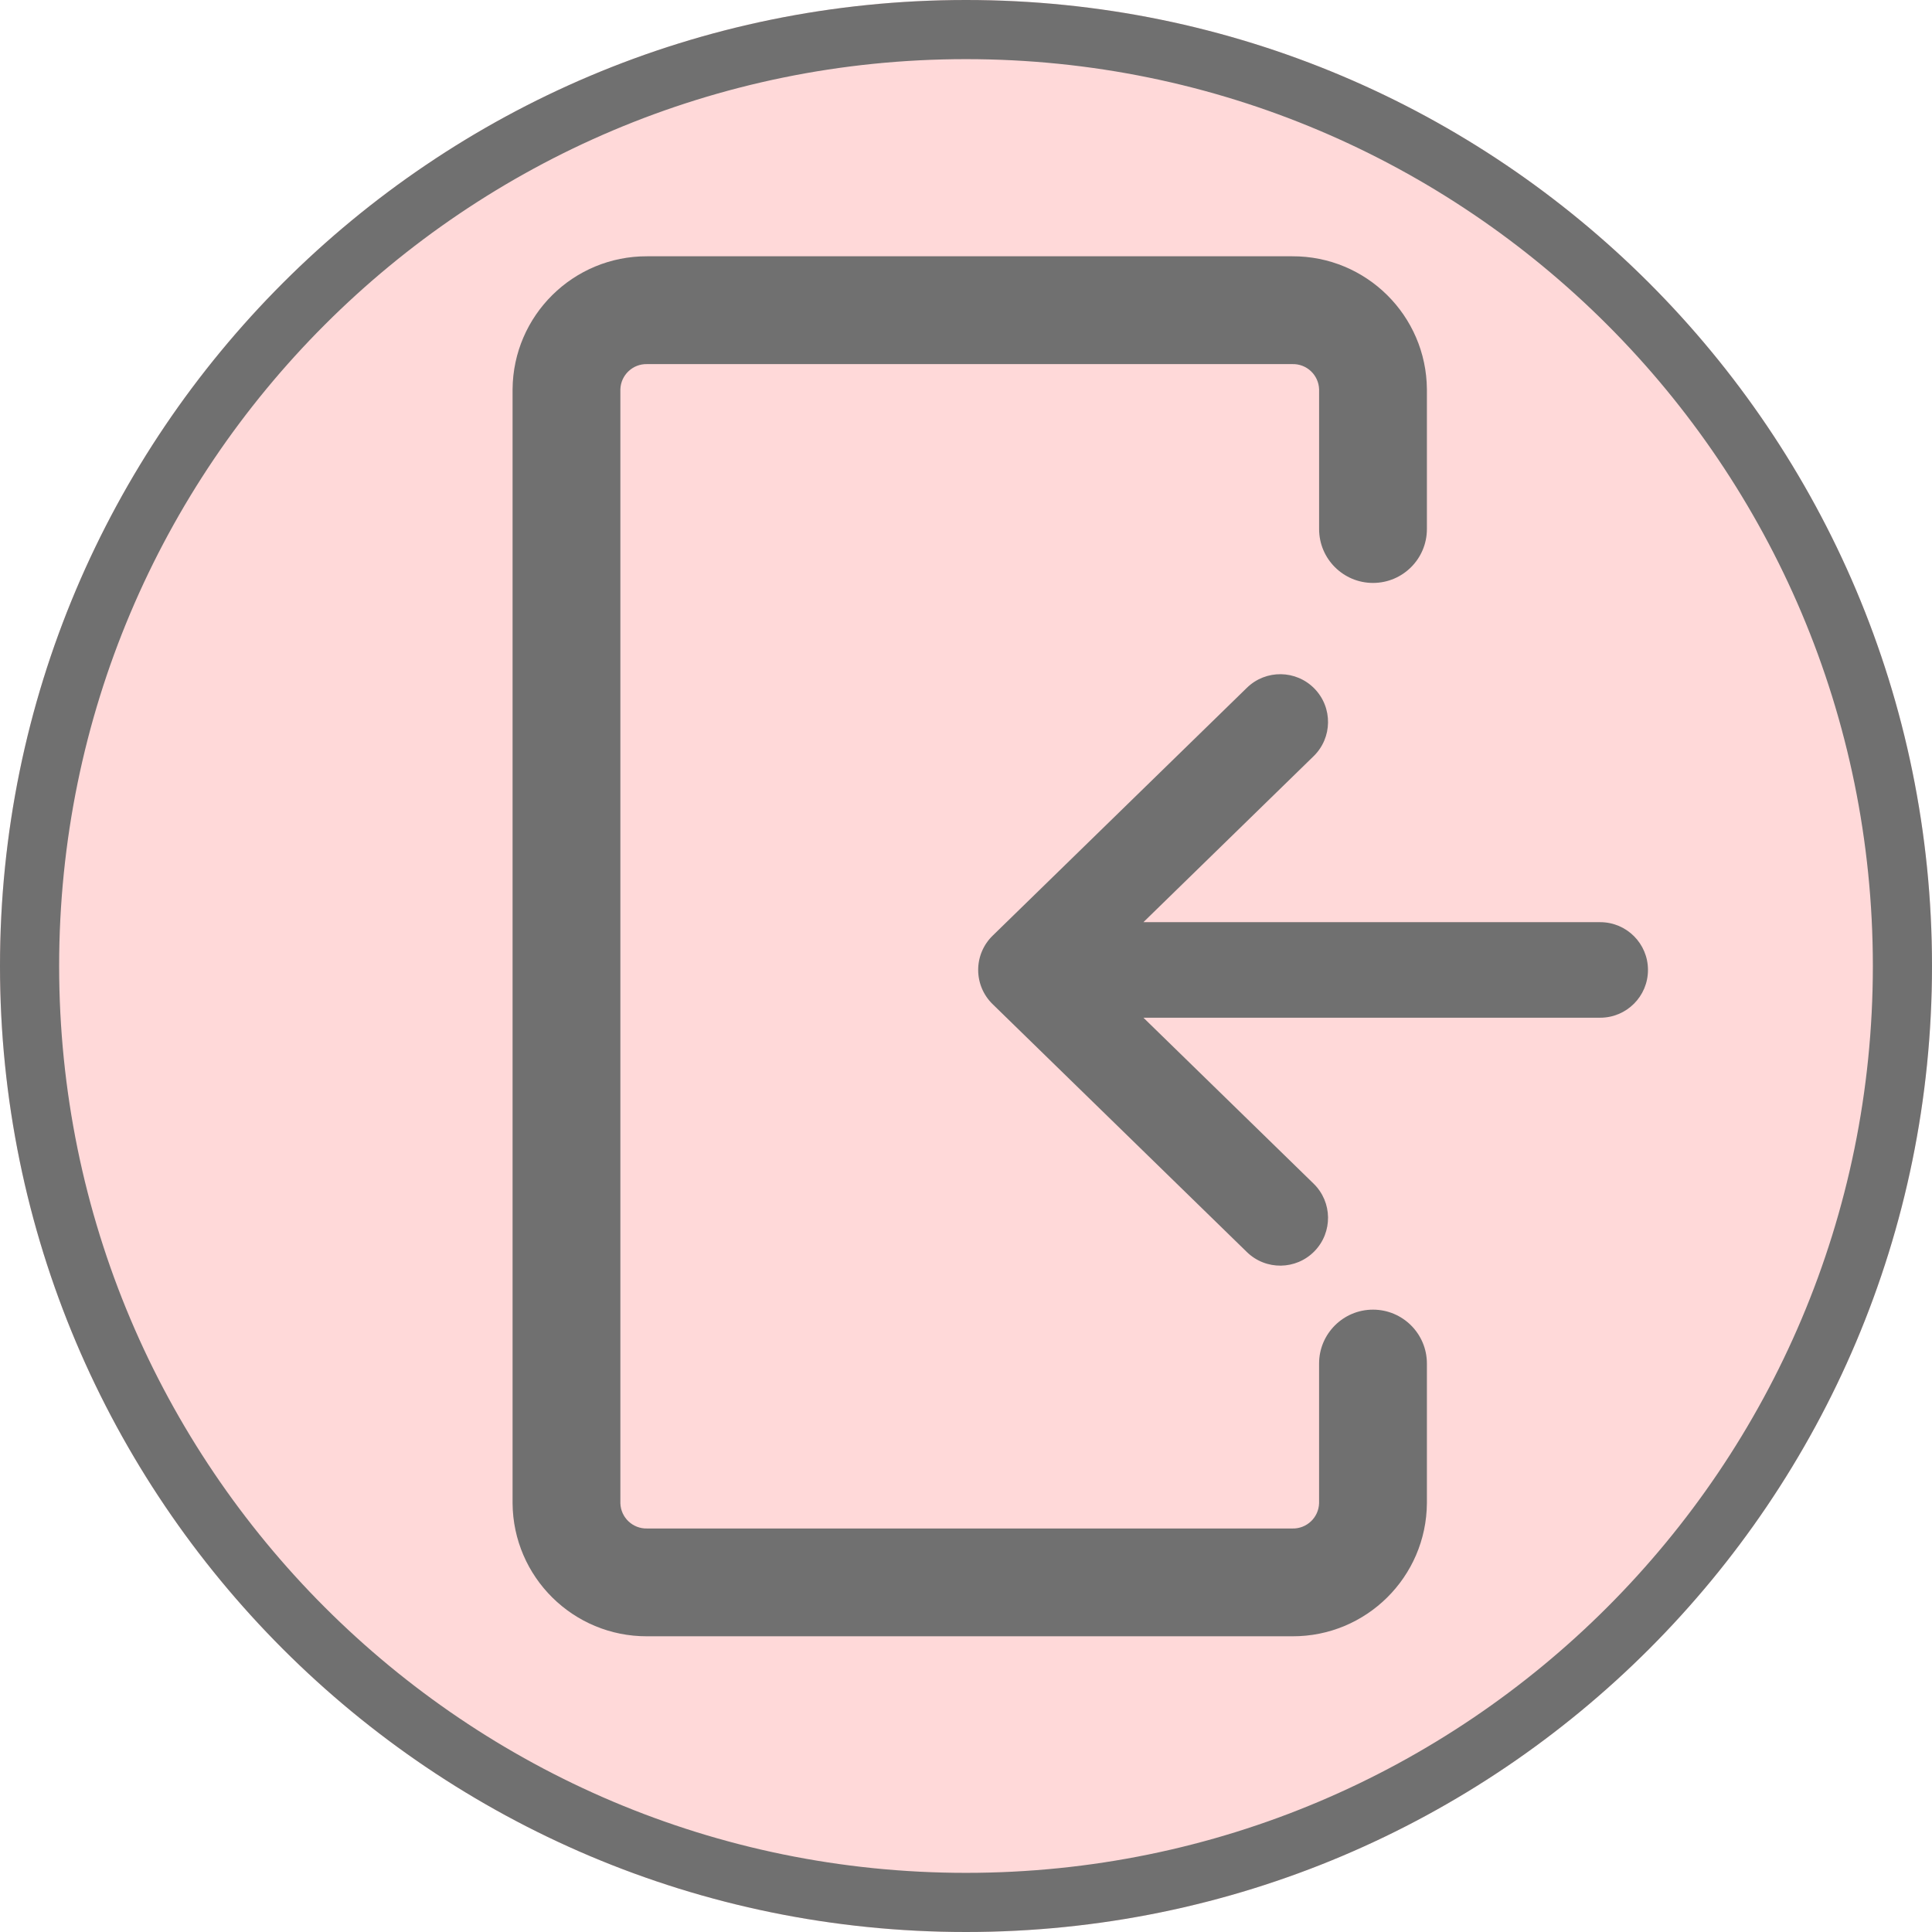
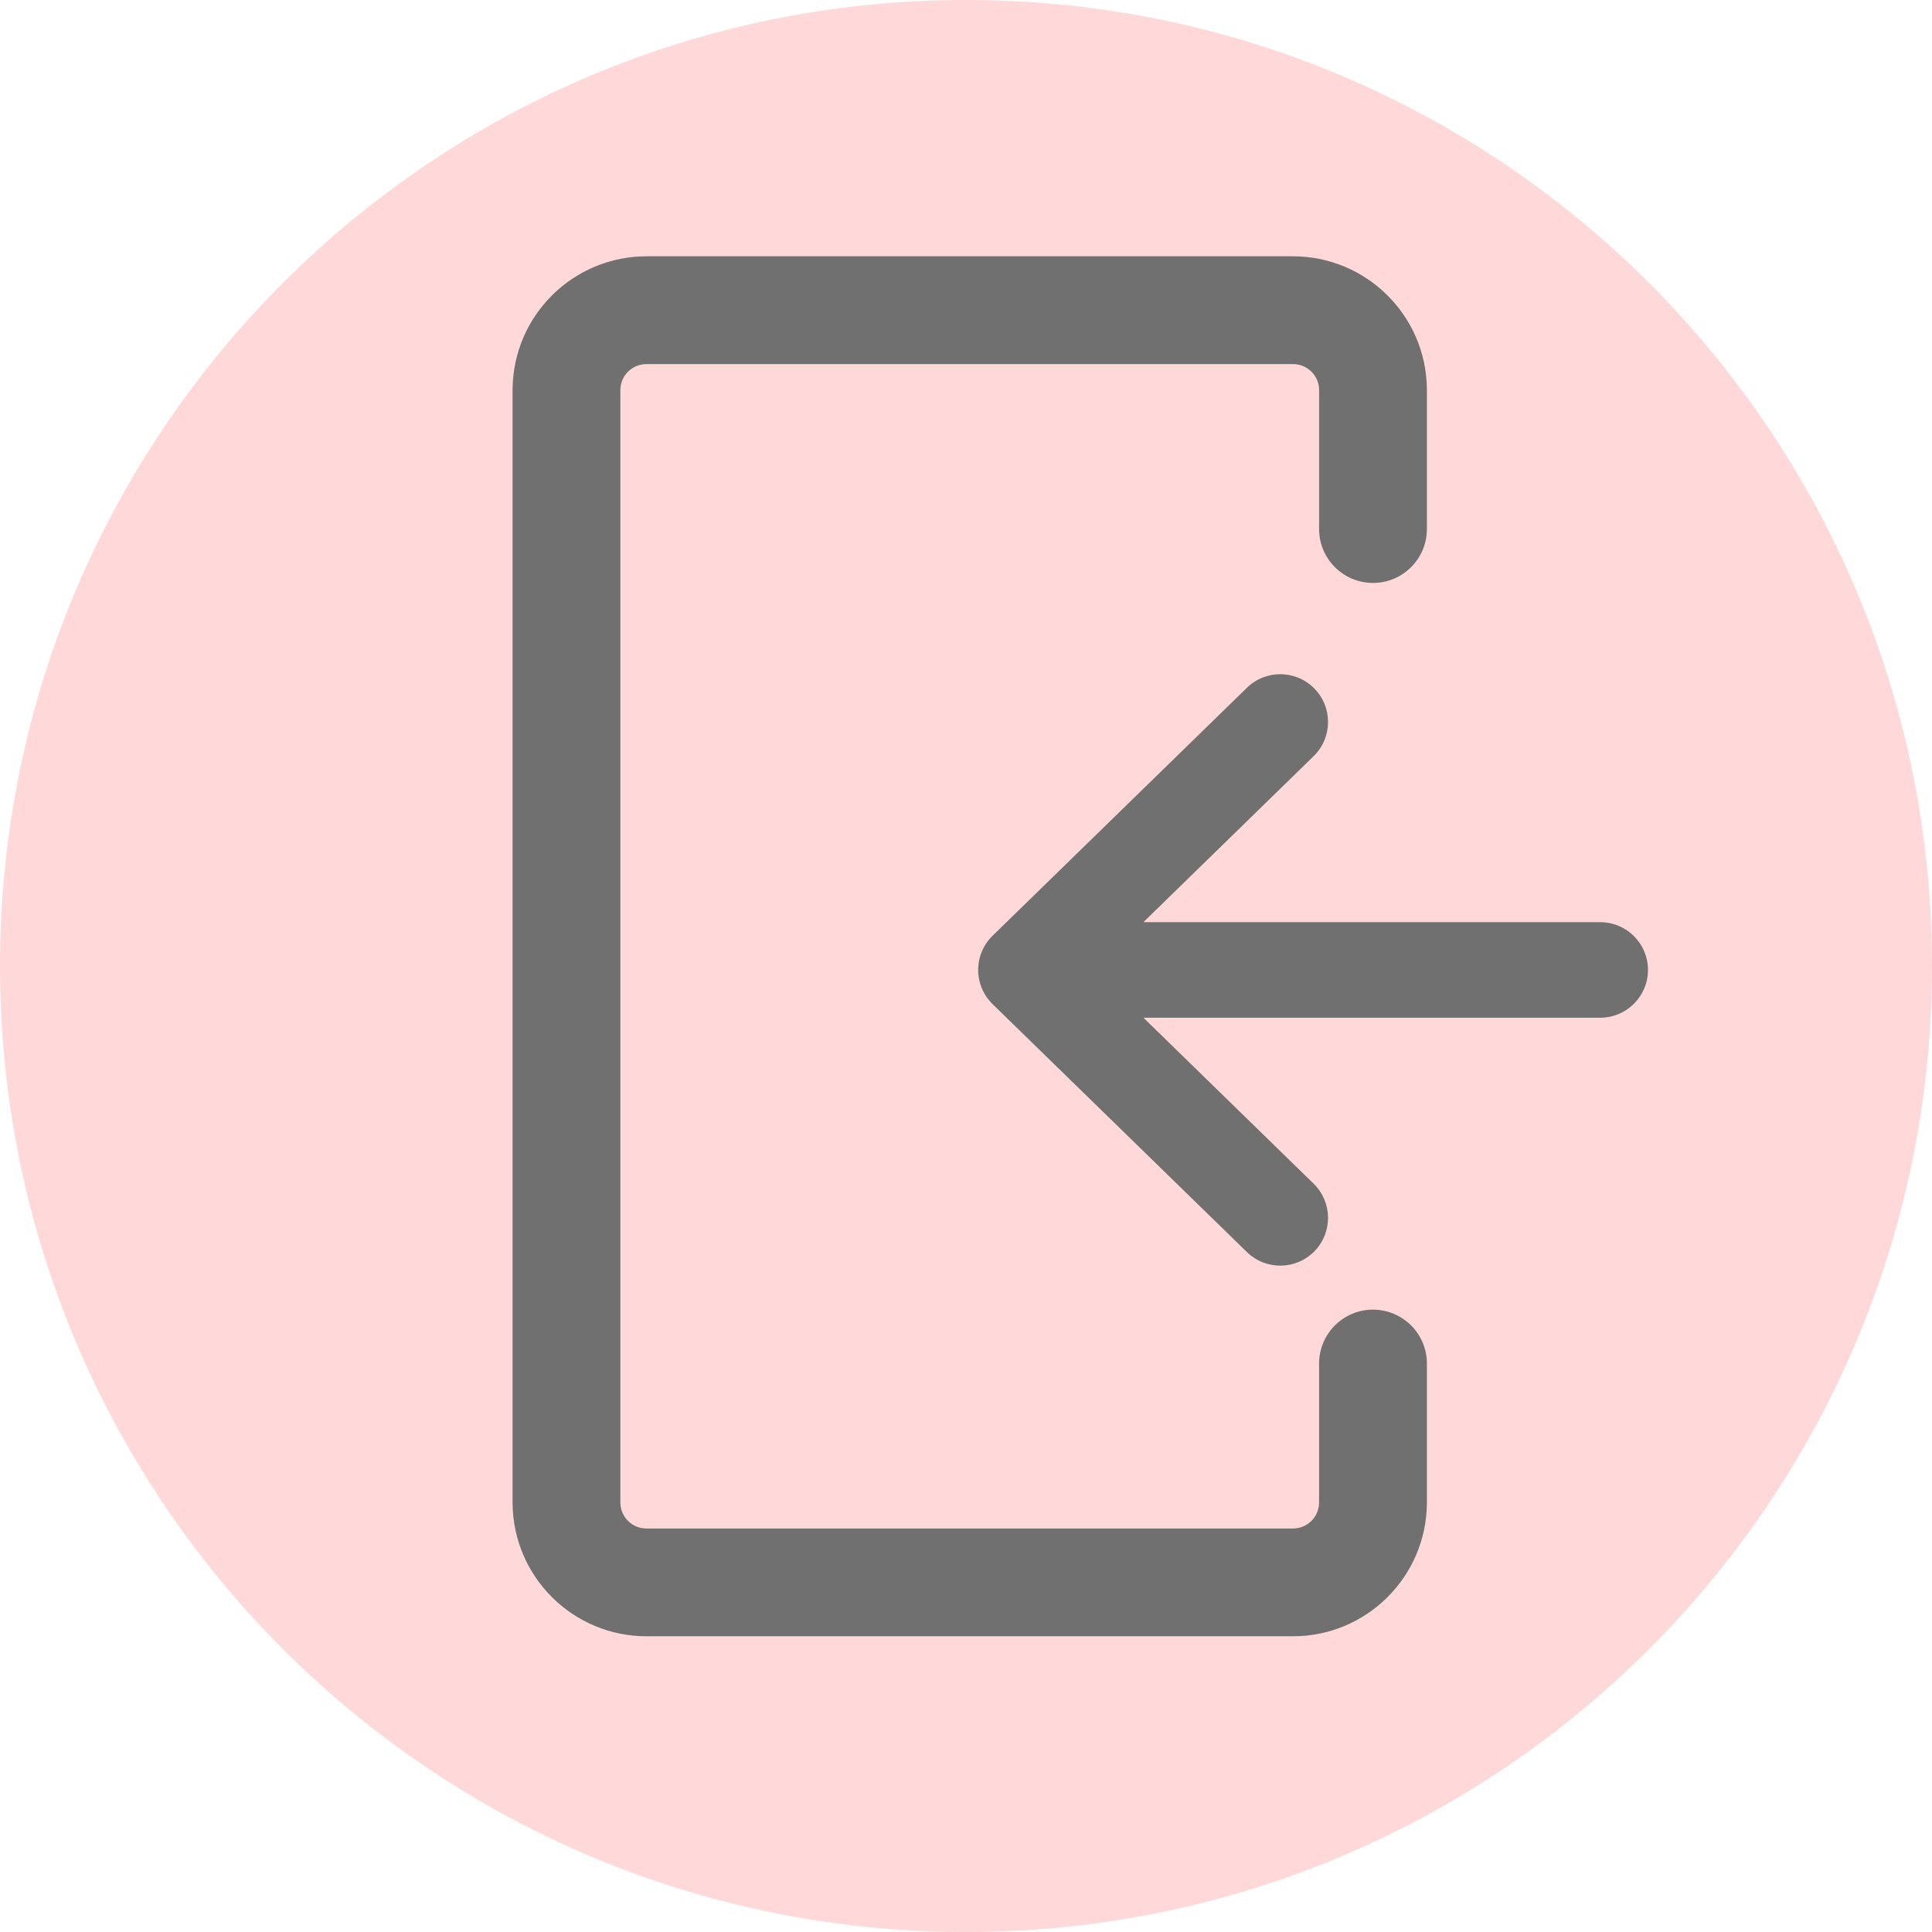
<svg xmlns="http://www.w3.org/2000/svg" width="98" height="98" viewBox="0 0 98 98">
  <g id="Grupo_458" data-name="Grupo 458" transform="translate(-41 -1119)">
    <g id="Grupo_456" data-name="Grupo 456">
-       <g id="Elipse_26" data-name="Elipse 26" transform="translate(41 1119)" fill="#ff000026" stroke="#707070" stroke-width="3">
+       <g id="Elipse_26" data-name="Elipse 26" transform="translate(41 1119)" fill="#ff000026" stroke-width="3">
        <circle cx="49" cy="49" r="49" stroke="none" />
        <circle cx="49" cy="49" r="47.5" fill="none" />
      </g>
      <g id="Grupo_349" data-name="Grupo 349" transform="translate(26 1132)">
        <g id="Grupo_348" data-name="Grupo 348" transform="translate(41)">
          <path id="Trazado_175" data-name="Trazado 175" d="M84.645,16.569a2.734,2.734,0,0,0,2.734-2.734V6.751A6.8,6.8,0,0,0,80.554,0H47.825A6.8,6.8,0,0,0,41,6.751v56.5A6.8,6.8,0,0,0,47.825,70H80.554a6.8,6.8,0,0,0,6.825-6.751V56.166a2.734,2.734,0,0,0-5.469,0v7.084a1.322,1.322,0,0,1-1.357,1.282H47.825a1.322,1.322,0,0,1-1.357-1.282V6.751a1.323,1.323,0,0,1,1.357-1.282H80.554a1.322,1.322,0,0,1,1.357,1.282v7.084A2.734,2.734,0,0,0,84.645,16.569Z" transform="translate(-41)" fill="#707070" />
        </g>
      </g>
    </g>
    <g id="Grupo_351" data-name="Grupo 351" transform="translate(-100 1021)">
      <g id="Grupo_350" data-name="Grupo 350" transform="translate(190.617 132.2)">
        <path id="Trazado_176" data-name="Trazado 176" d="M222.166,144.776H199l8.633-8.419a2.423,2.423,0,1,0-3.384-3.47l-12.9,12.577a2.423,2.423,0,0,0,0,3.47l12.9,12.577a2.423,2.423,0,0,0,3.384-3.47L199,149.623h23.17a2.423,2.423,0,1,0,0-4.846Z" transform="translate(-190.617 -132.2)" fill="#707070" />
      </g>
    </g>
  </g>
</svg>
